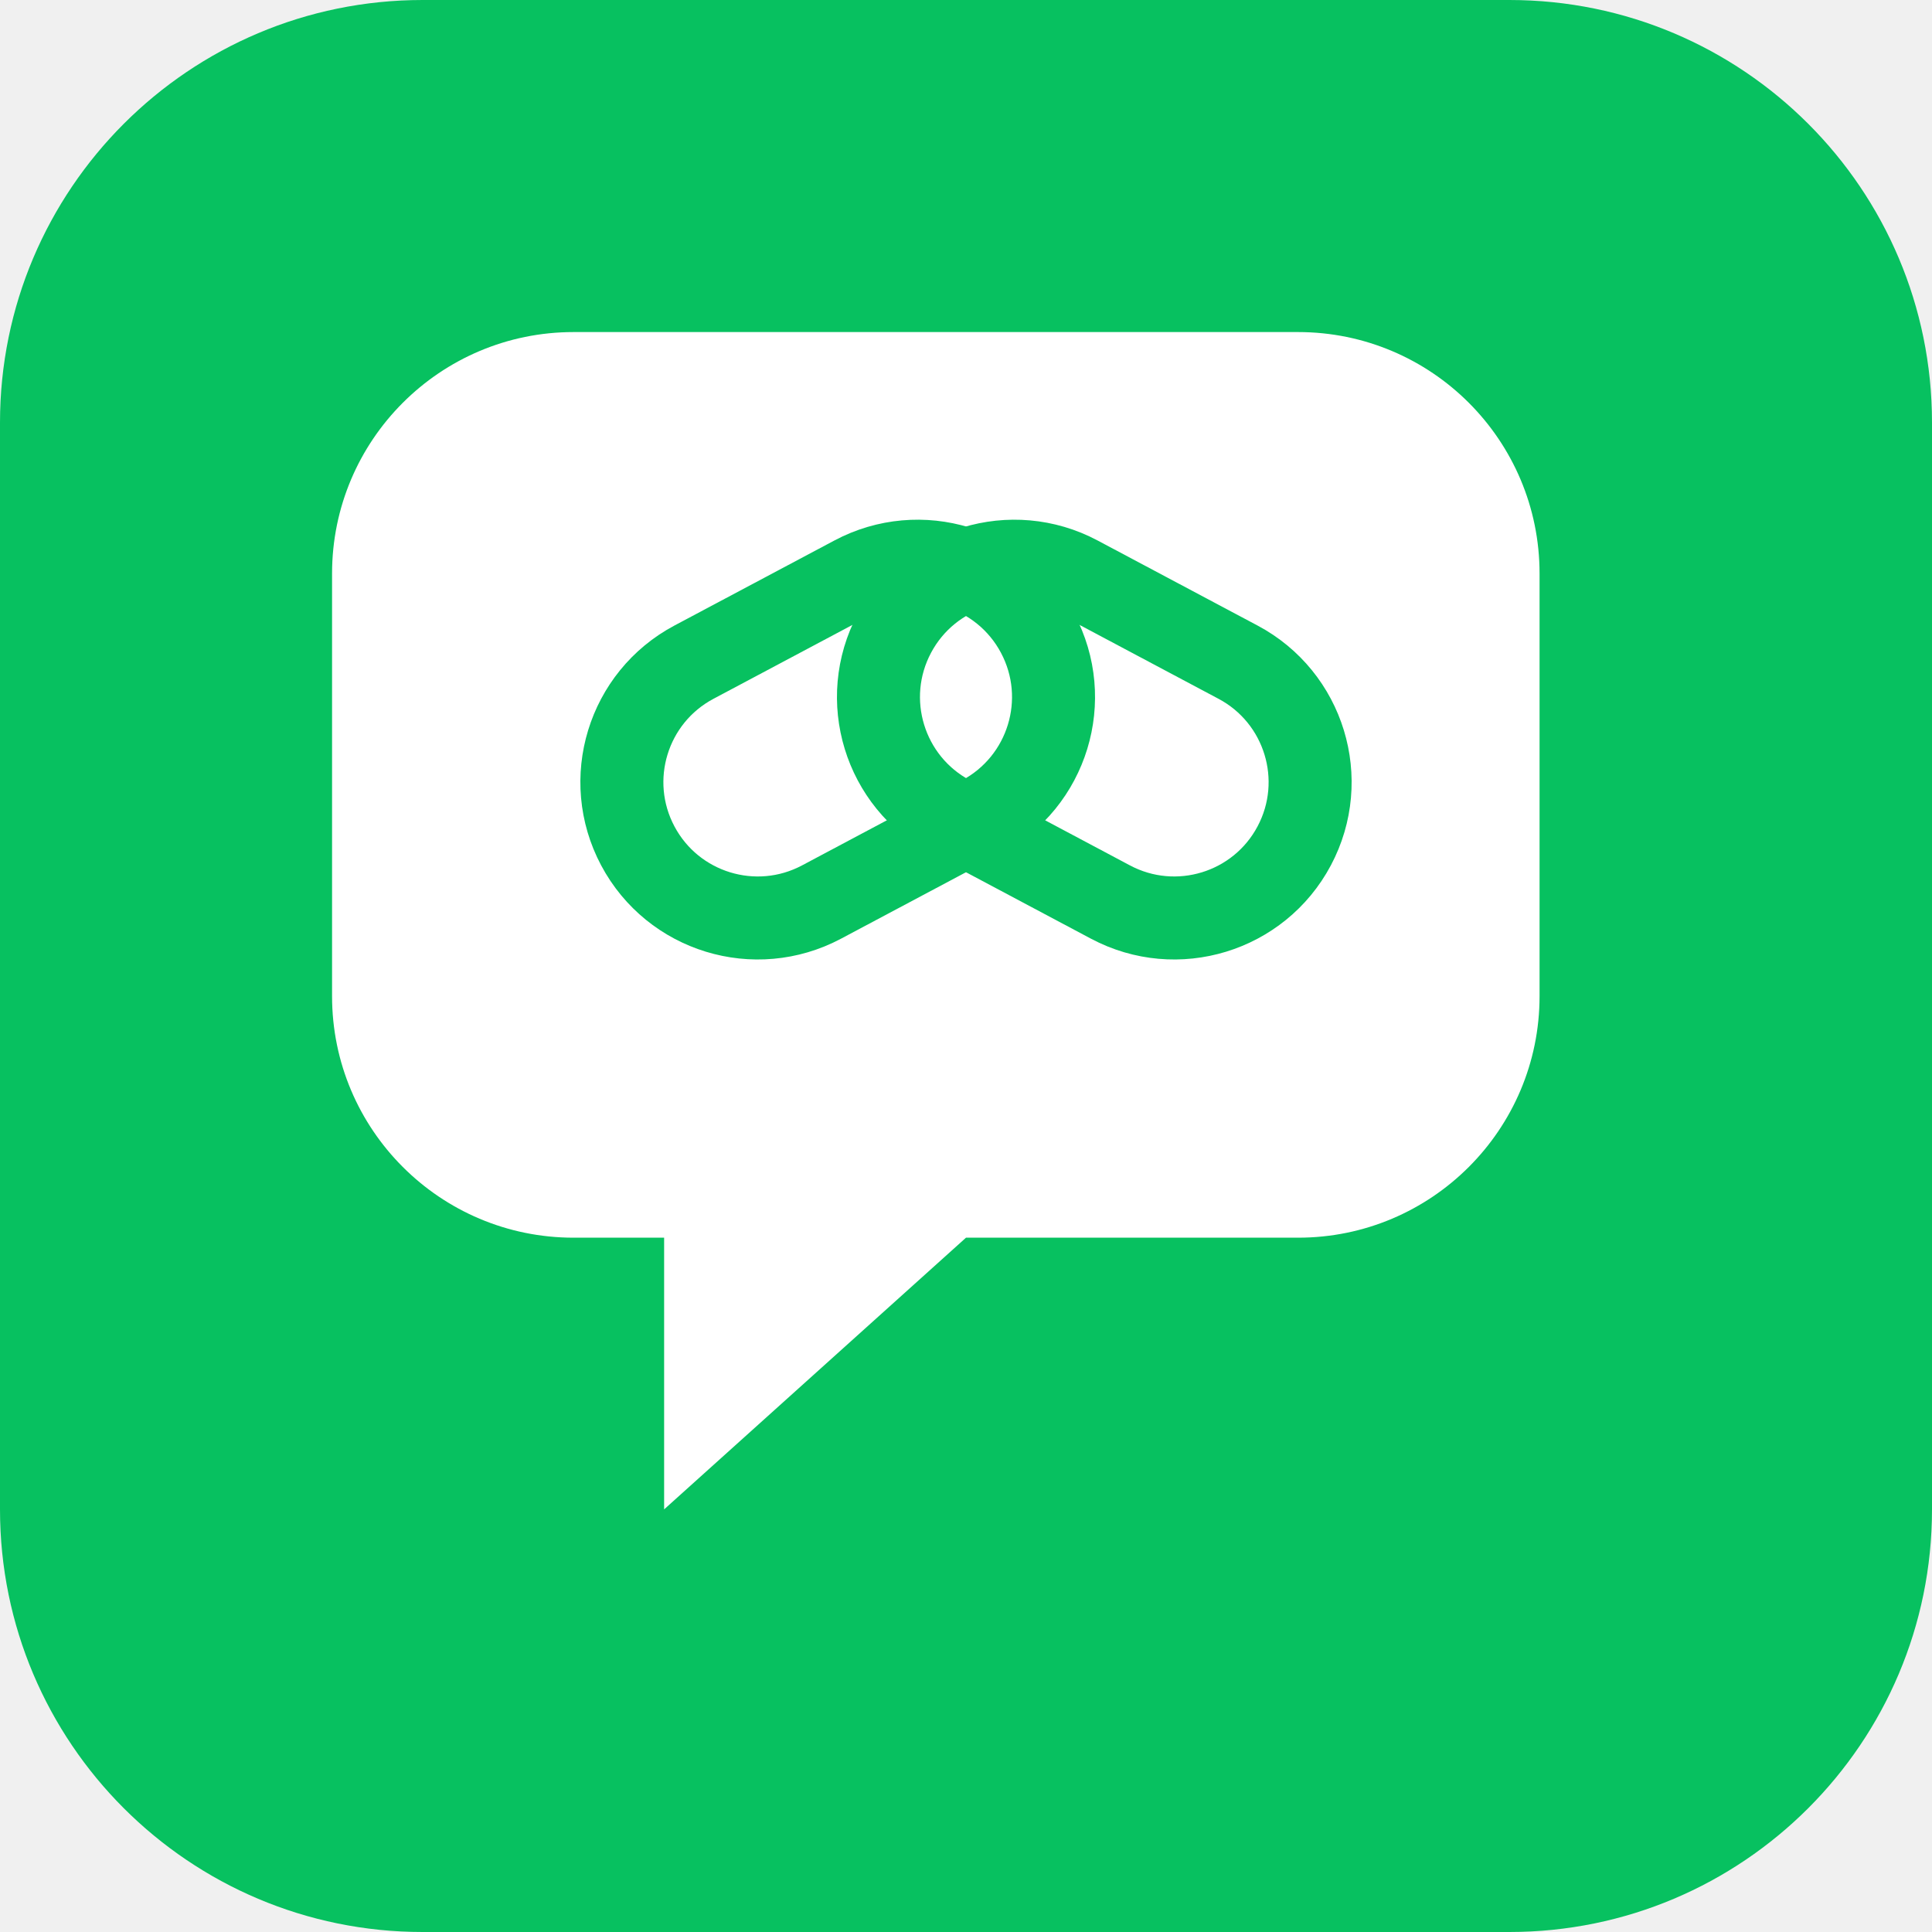
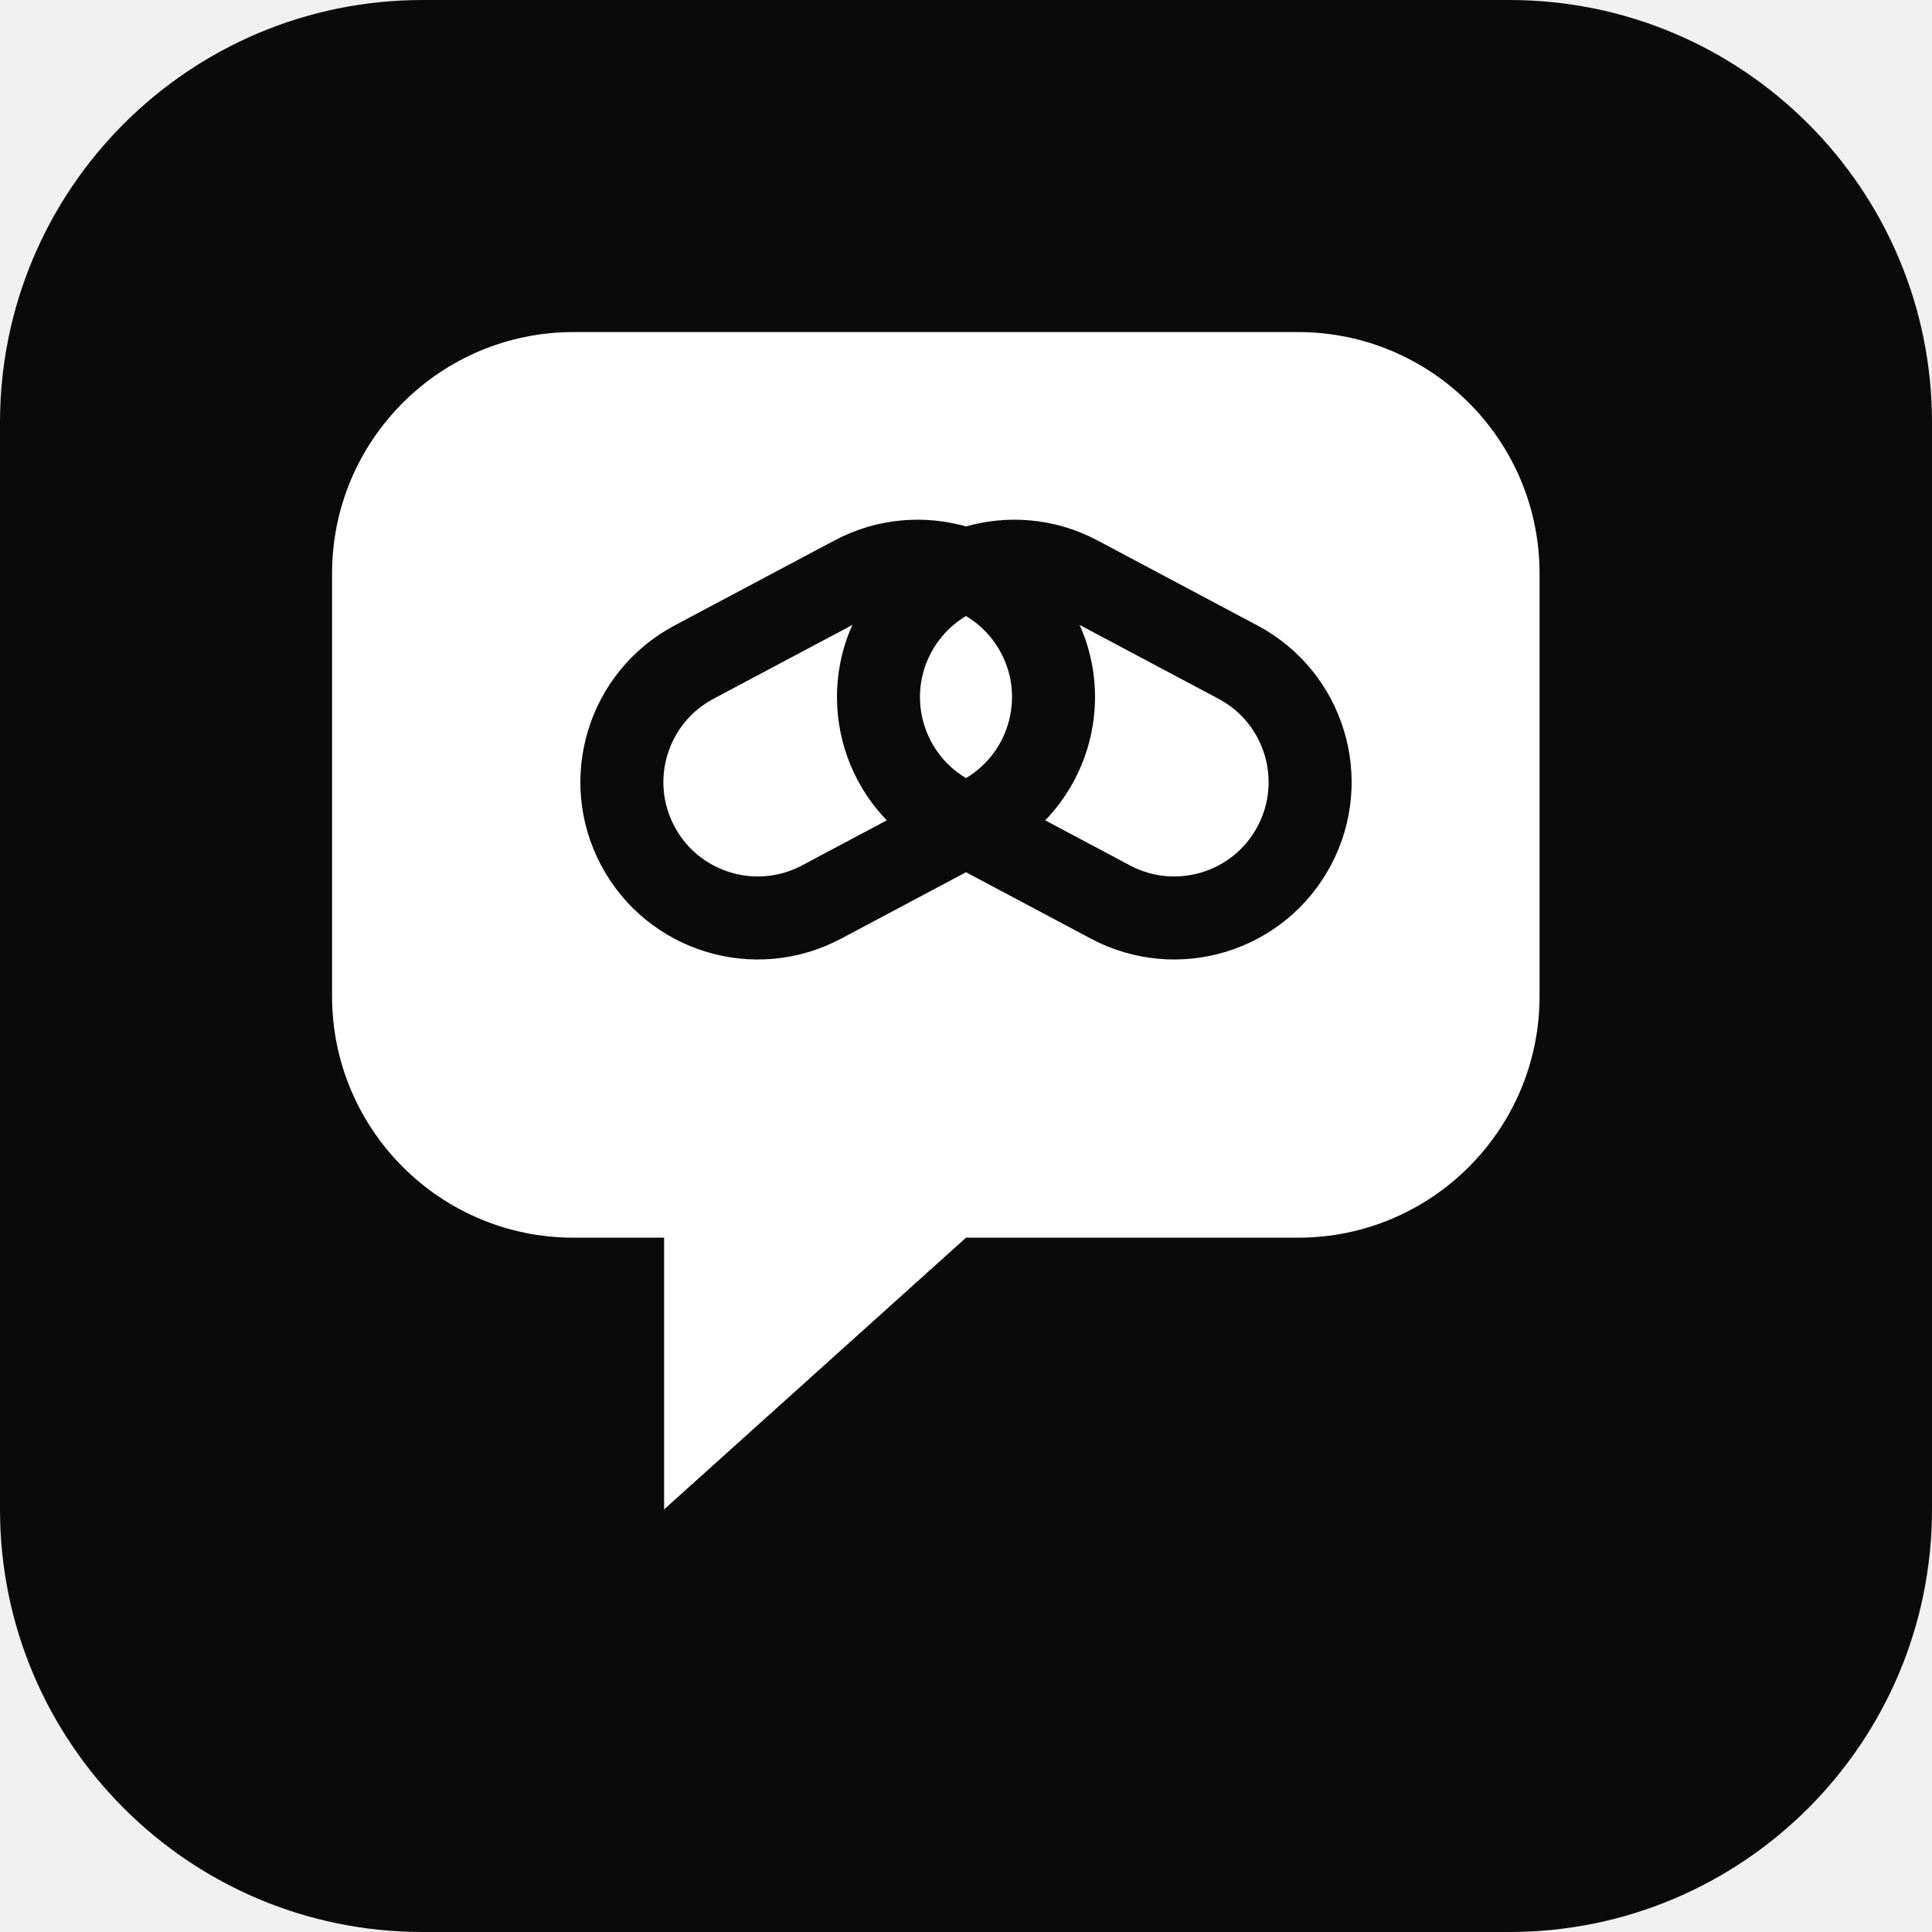
<svg xmlns="http://www.w3.org/2000/svg" viewBox="0 0 128 128" role="img" aria-label="wx-bot">
-   <rect width="128" height="128" rx="28" fill="#07C160" />
+   <rect width="128" height="128" rx="28" fill="#0A0A0A" />
  <path fill="#FFFFFF" d="M38 22h48a16 16 0 0 1 16 16v28a16 16 0 0 1-16 16H64L44 100V82H38a16 16 0 0 1-16-16V38a16 16 0 0 1 16-16z" />
-   <g fill="none" stroke="#07C160" stroke-width="5.5" stroke-linecap="round" stroke-linejoin="round">
+   <g fill="none" stroke="#0A0A0A" stroke-width="5.5" stroke-linecap="round" stroke-linejoin="round">
    <rect x="40.5" y="40" width="30" height="18" rx="9" transform="rotate(-28 55.5 49)" />
    <rect x="57.5" y="40" width="30" height="18" rx="9" transform="rotate(28 72.5 49)" />
  </g>
</svg>
